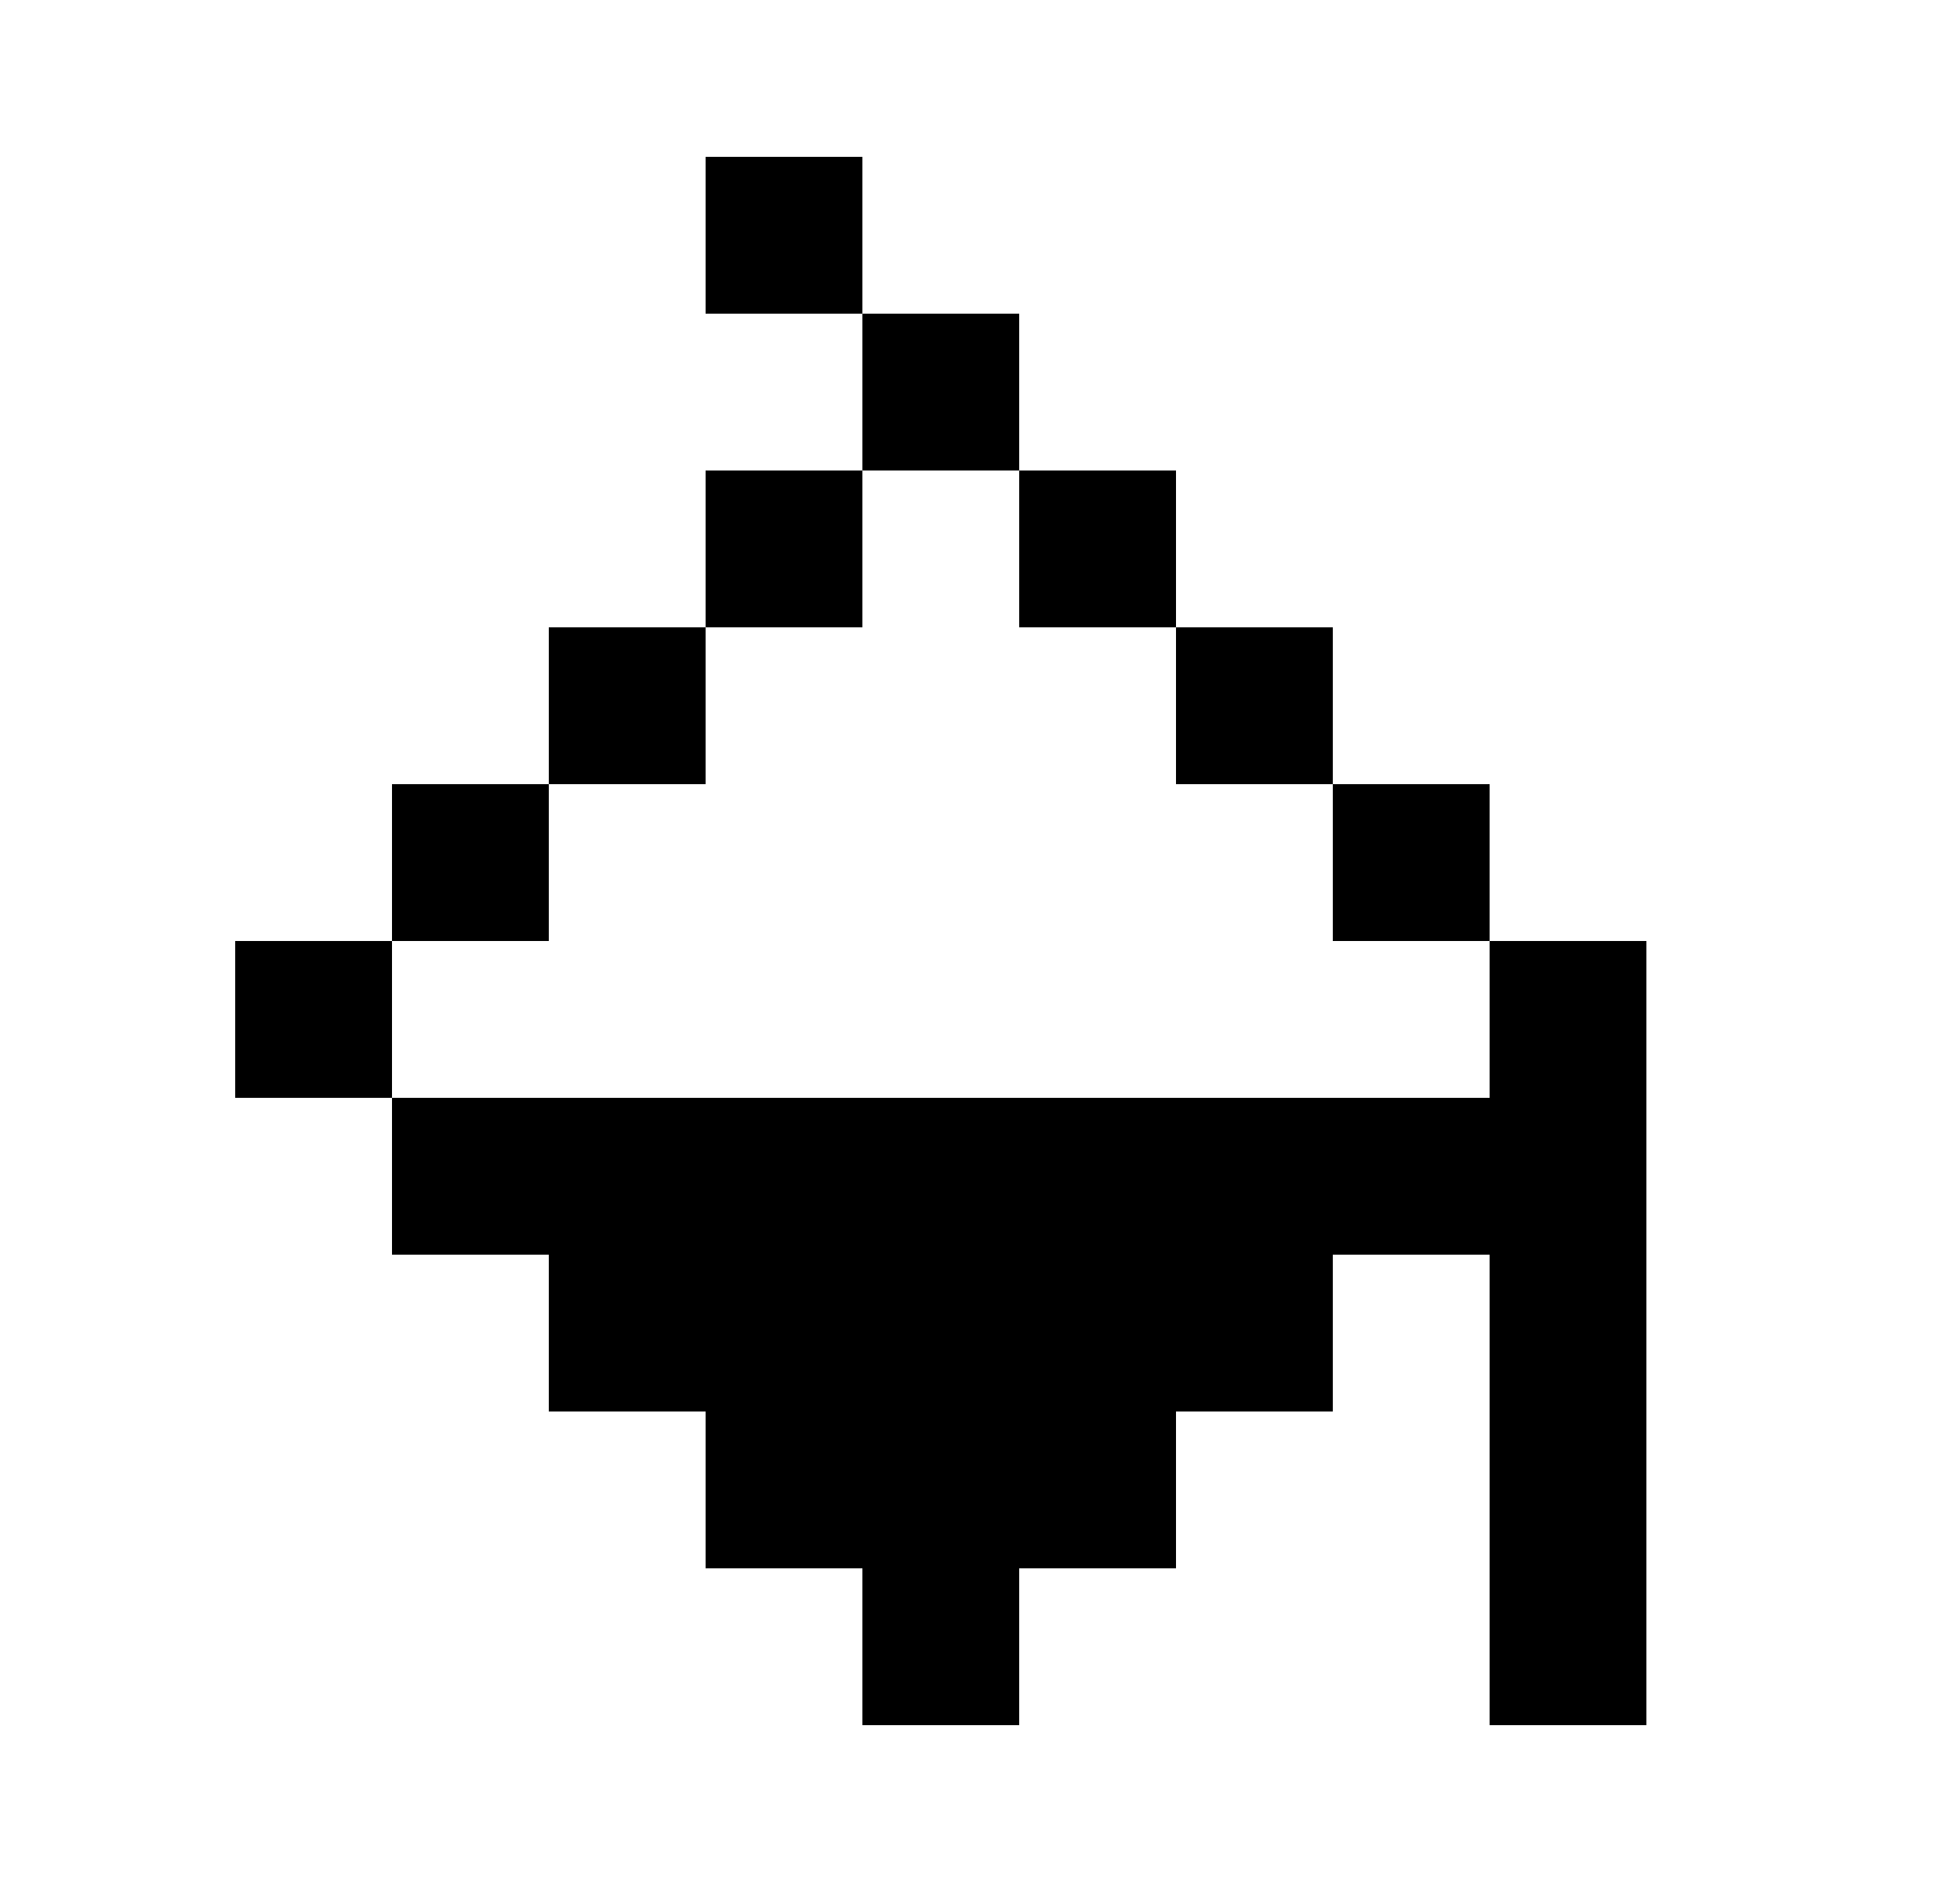
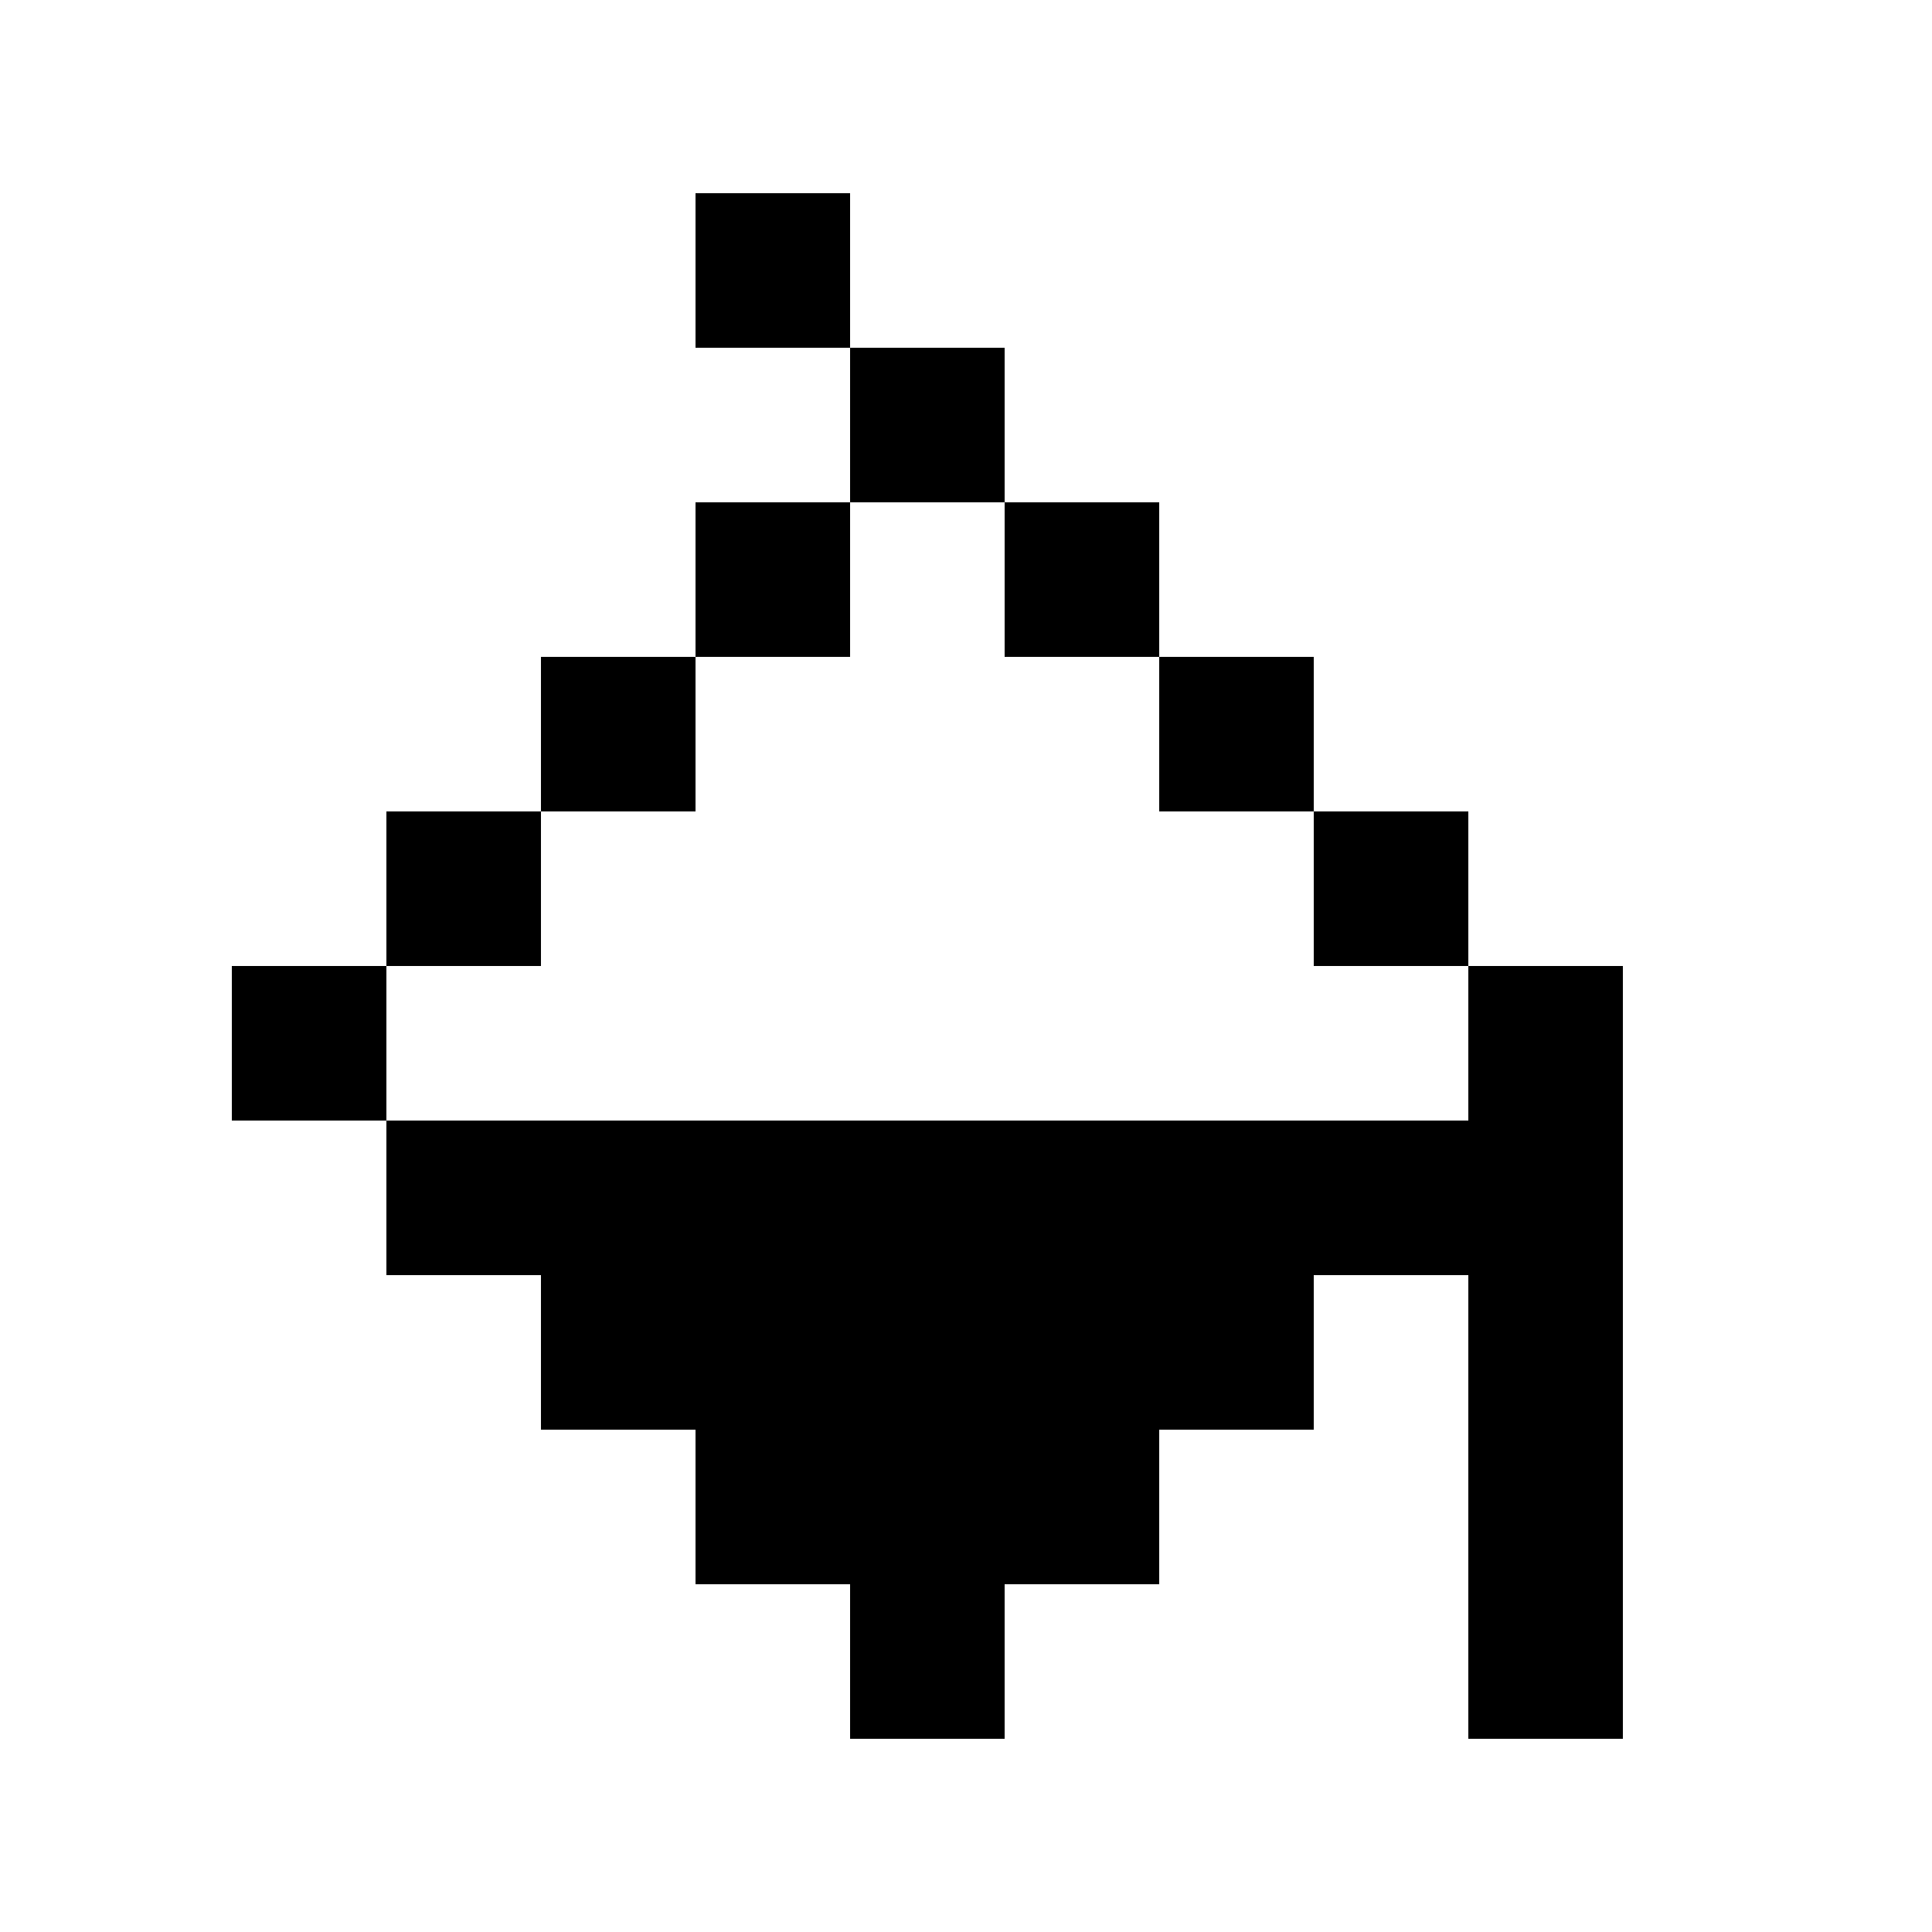
- <svg xmlns="http://www.w3.org/2000/svg" width="25" height="24" viewBox="0 0 25 24" fill="none">
+ <svg xmlns="http://www.w3.org/2000/svg" width="16" height="16" viewBox="0 0 25 24" fill="none">
  <path fill-rule="evenodd" clip-rule="evenodd" d="M9 2H11V4H9V2ZM13 6V4H11V6H9V8H7V10H5V12H3V14H5V16H7V18H9V20H11V22H13V20H15V18H17V16H19V22H21V12H19V10H17V8H15V6H13ZM13 6V8H15V10H17V12H19V14H17H15H13H11H9H7H5V12H7V10H9V8H11V6H13Z" fill="black" />
</svg>
